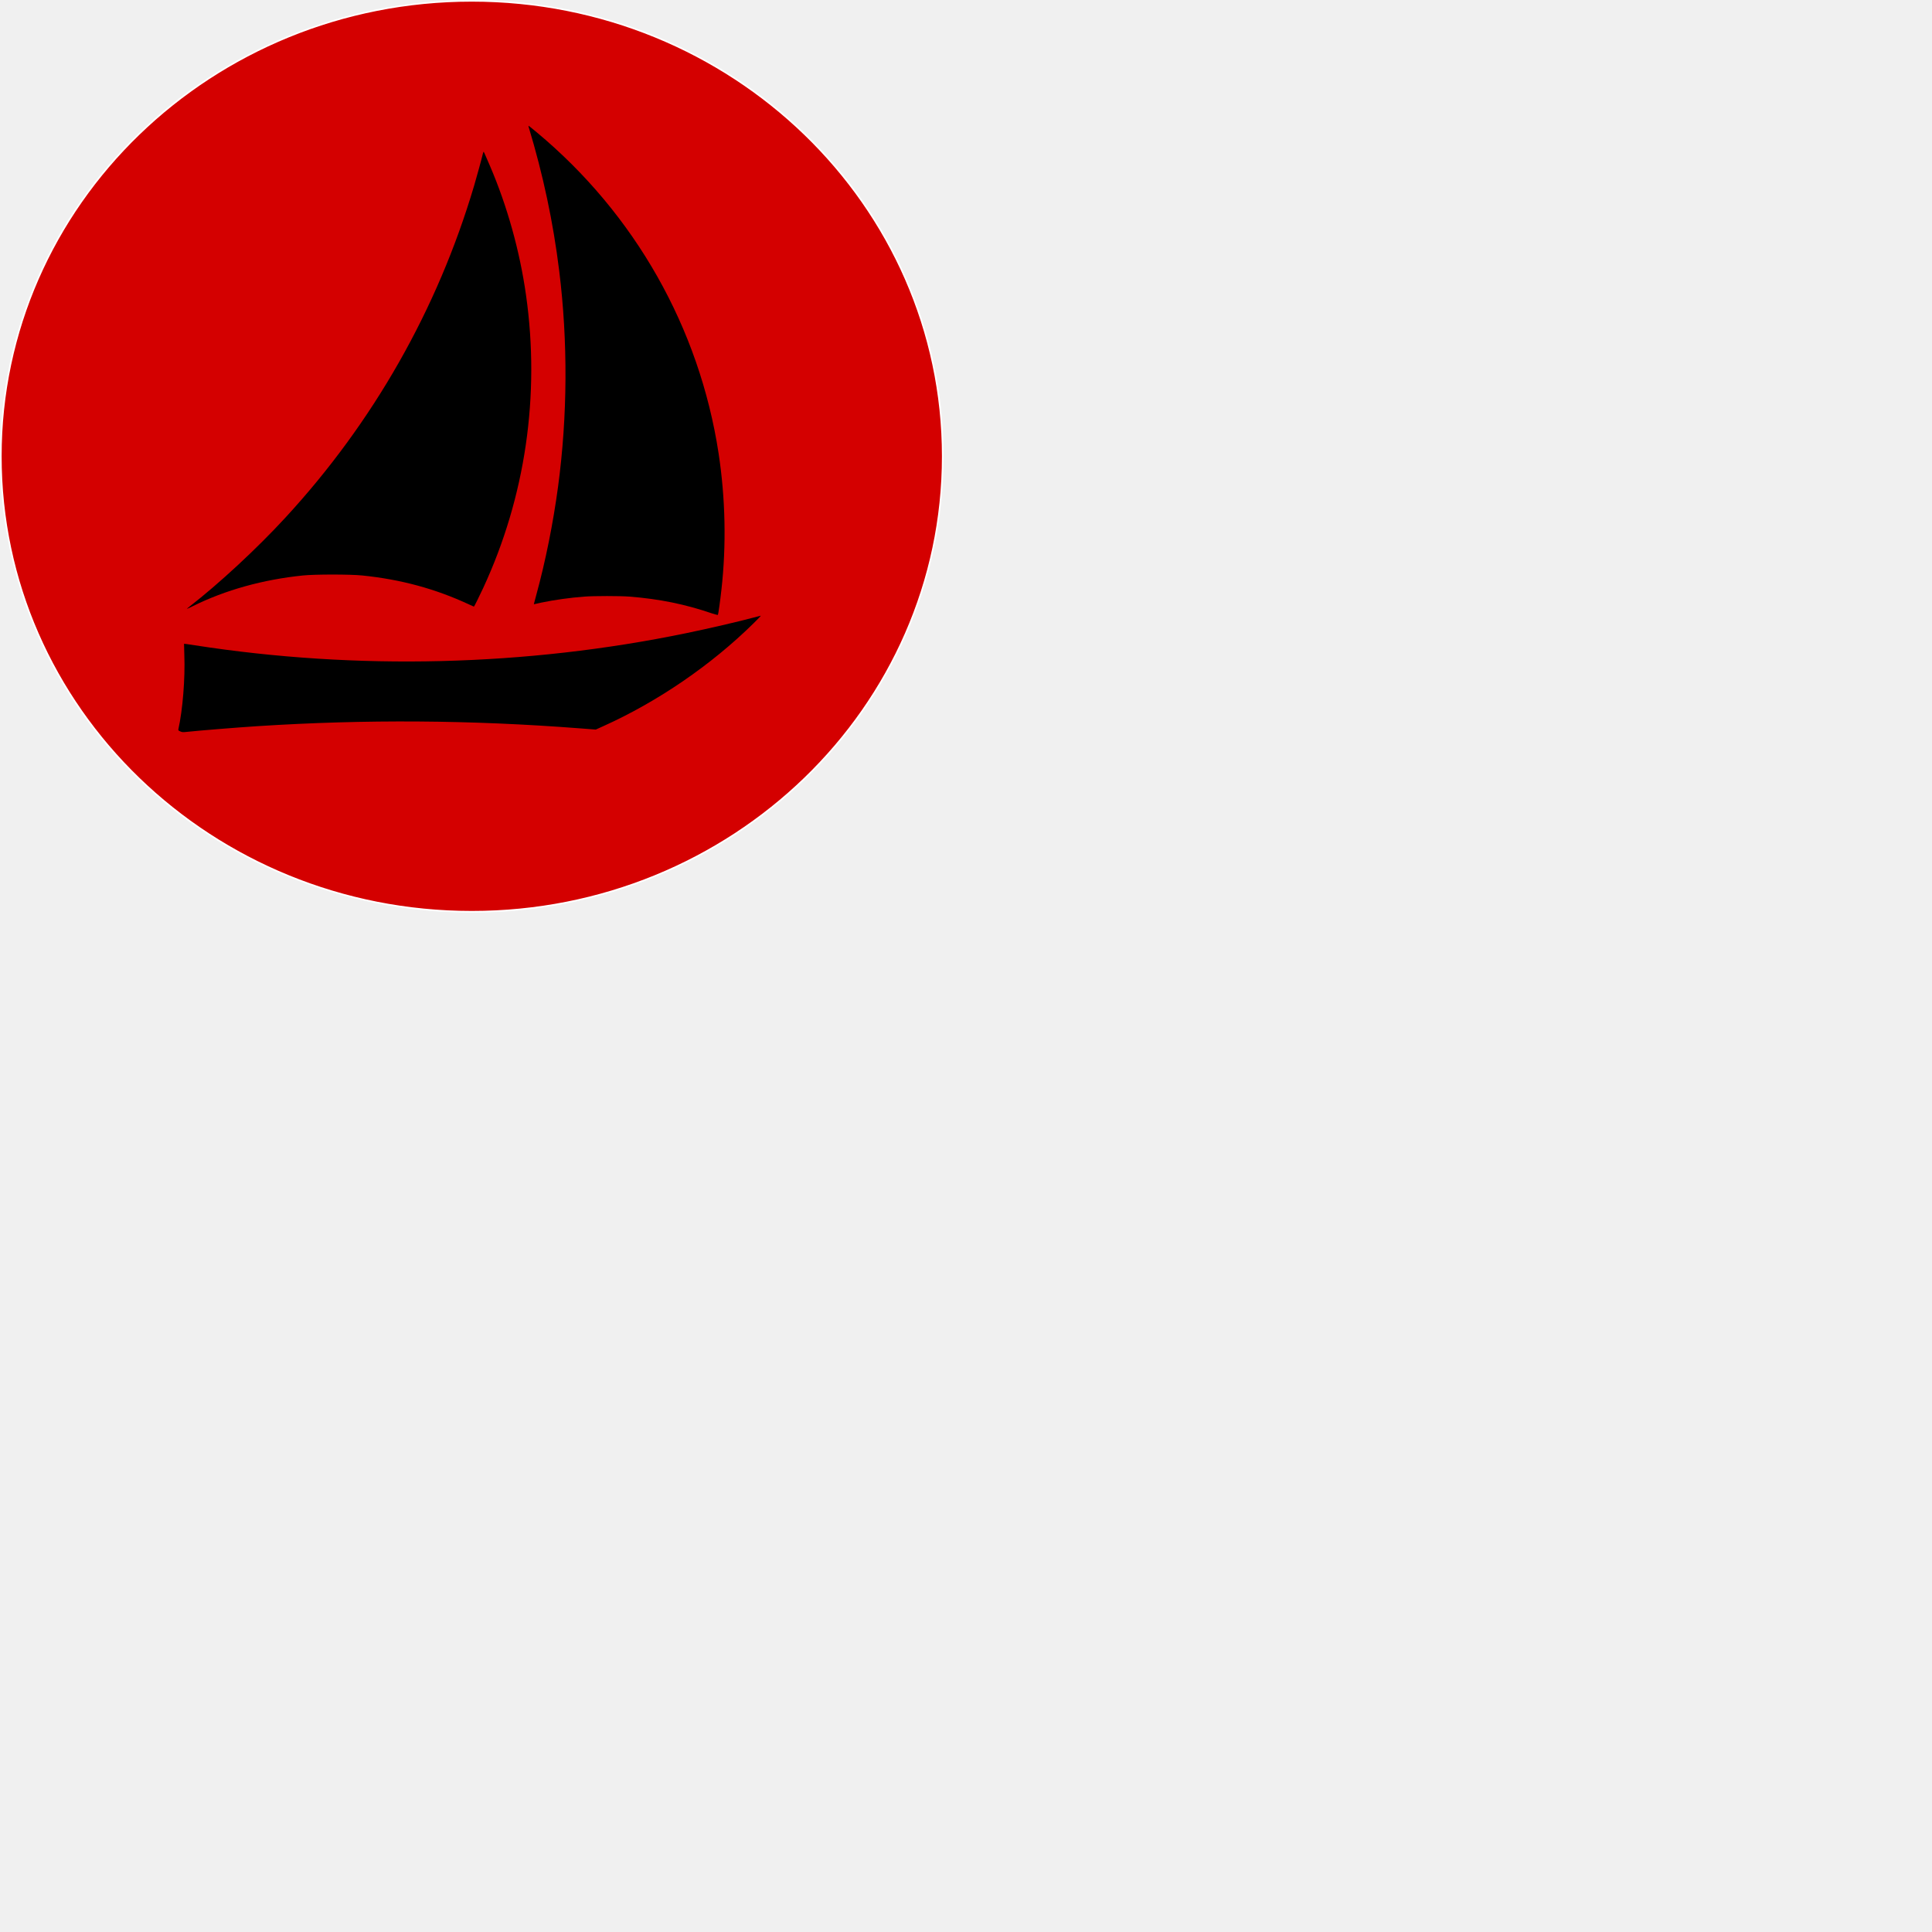
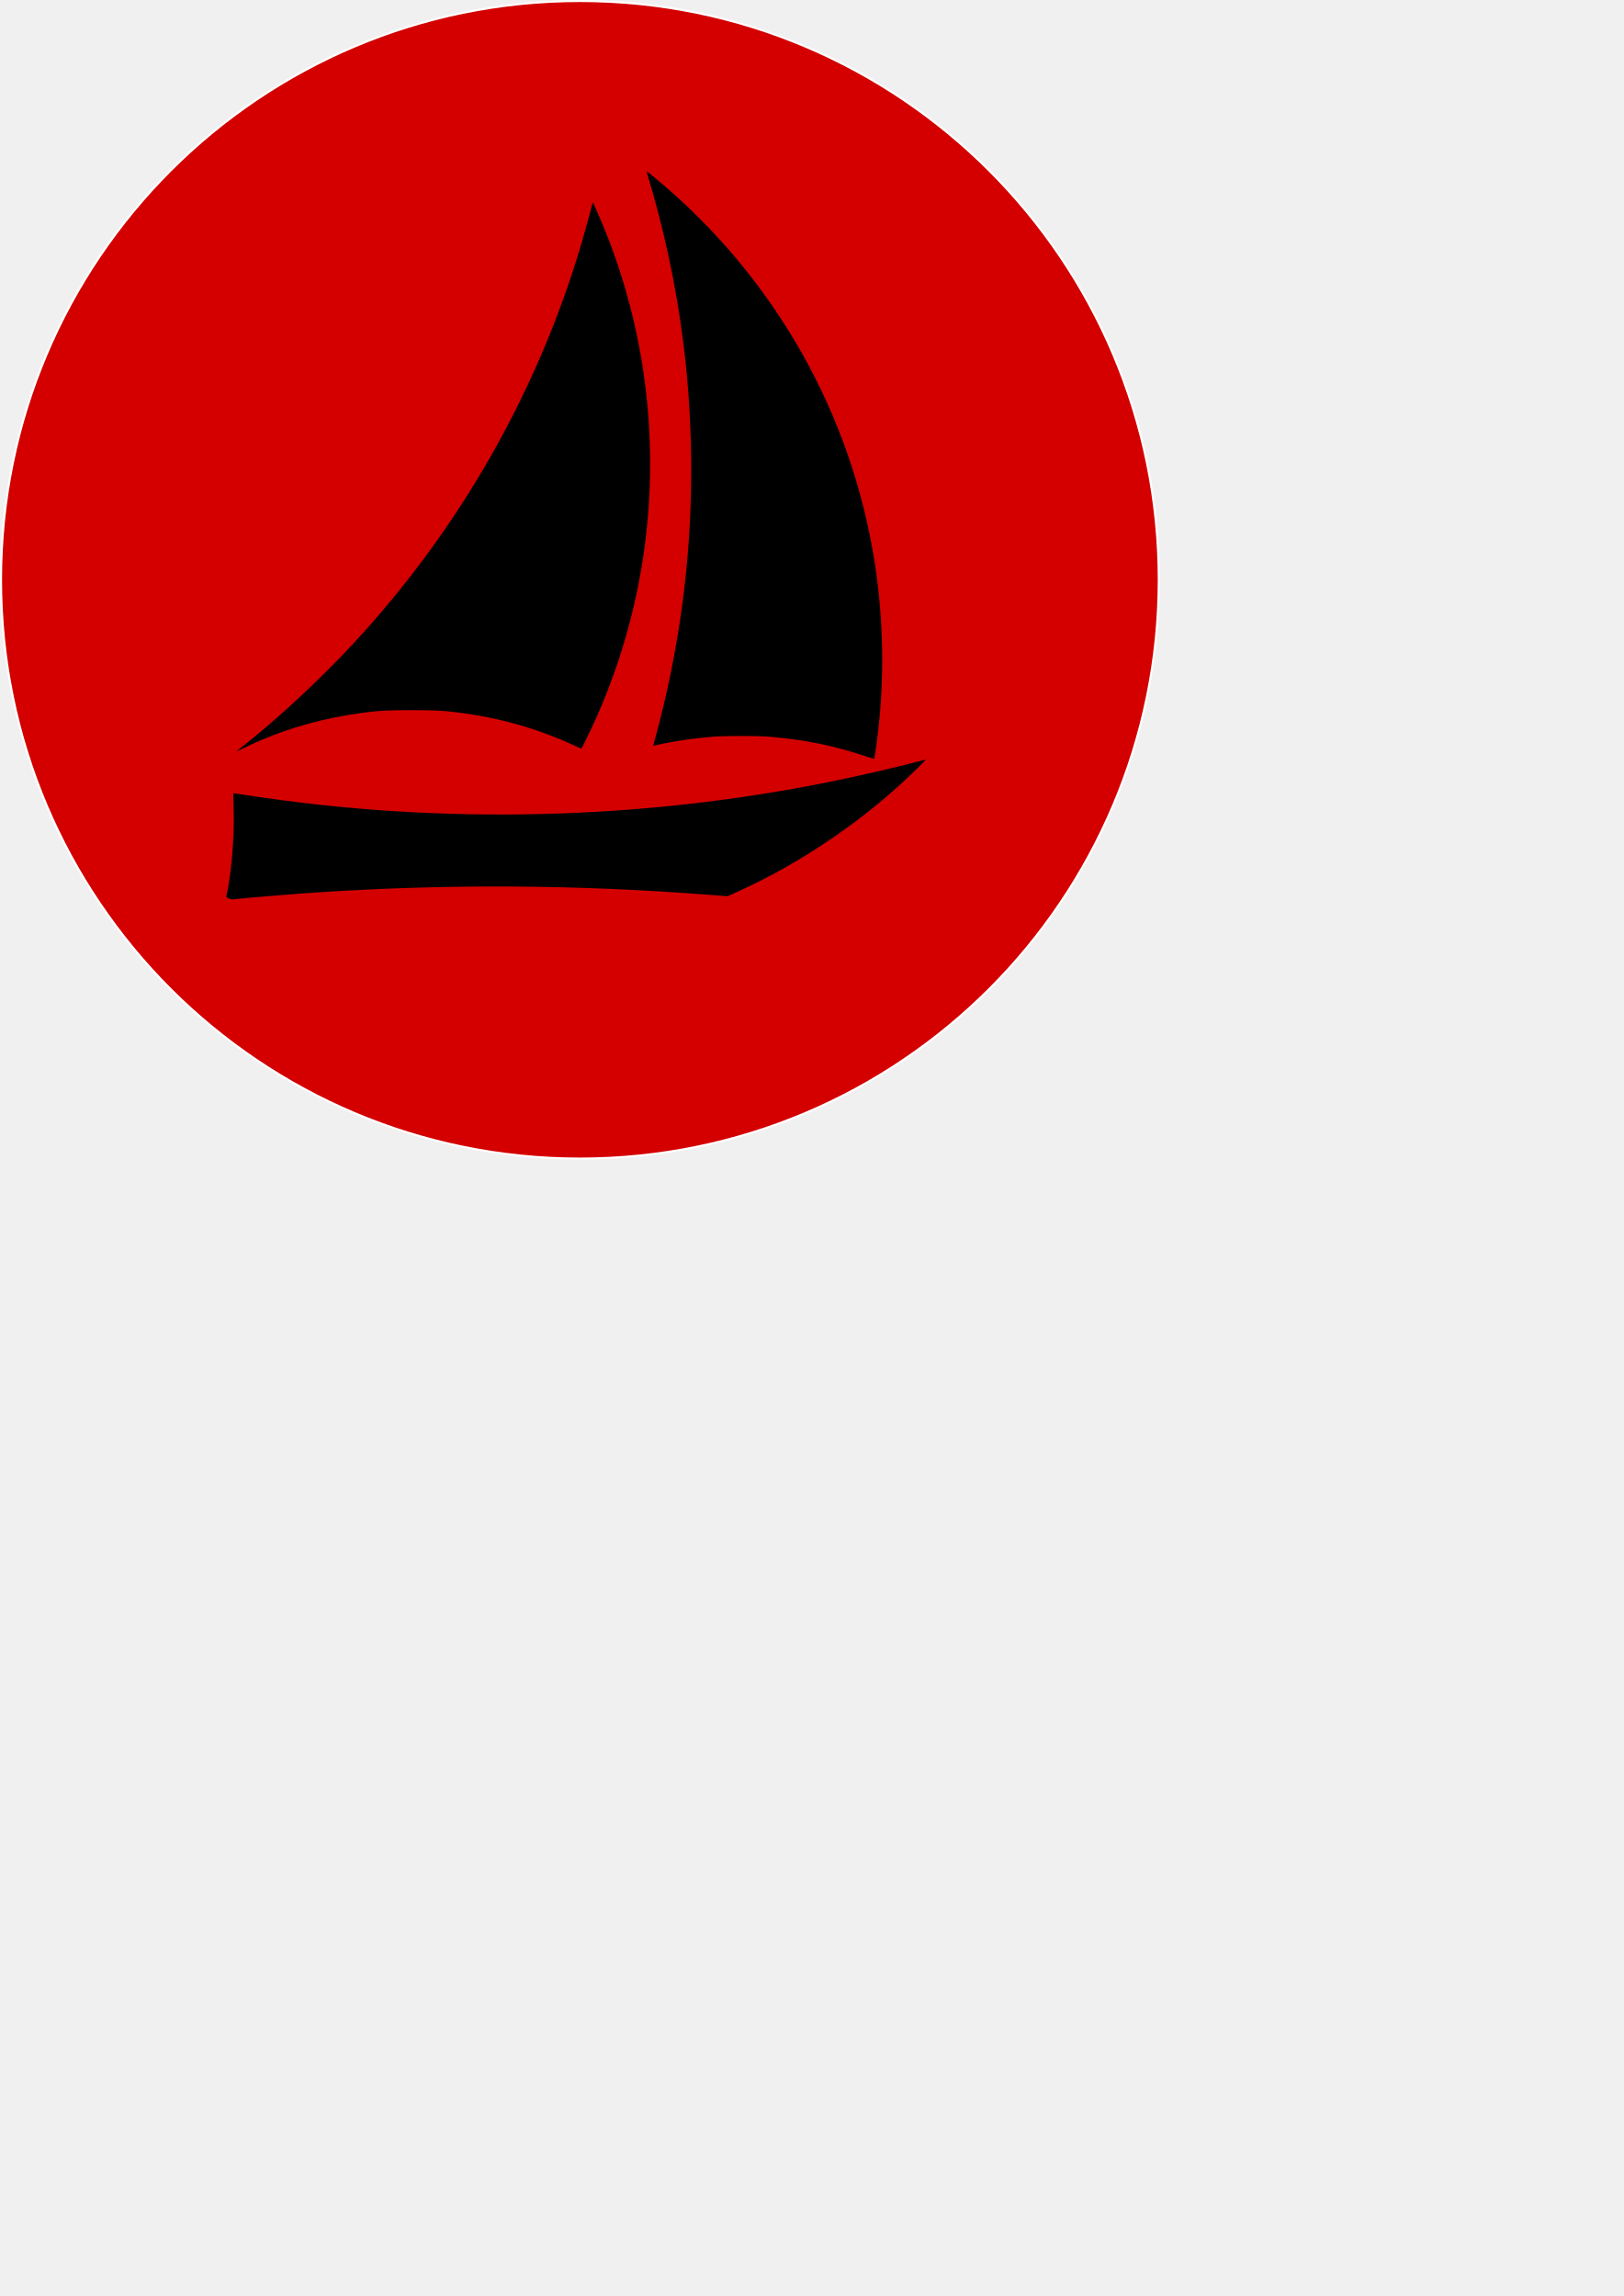
- <svg xmlns="http://www.w3.org/2000/svg" width="300" height="300" viewBox="0 0 300 300" version="1.1" id="svg5">
+ <svg xmlns="http://www.w3.org/2000/svg" width="210mm" height="297mm" viewBox="0 0 210 297" version="1.1" id="svg5">
  <defs id="defs2" />
  <g id="layer2" style="display:inline">
-     <ellipse style="fill:#d40000;stroke:#ffffff;stroke-width:0.254" id="path274" cx="73.258" cy="70.852" rx="73.131" ry="70.725" />
+     <circle style="fill:#d40000;stroke:#ffffff;stroke-width:0.264" id="path274" cx="75" cy="75" r="74.868" />
  </g>
  <g id="layer1" style="display:inline">
-     <g transform="matrix(0.00736477,0,0,-0.00736477,27.66477,113.7138)" fill="#000000" stroke="none" id="g33">
+     <g transform="matrix(0.00736477,0,0,-0.00736477,29.25227,116.3597)" fill="#000000" stroke="none" id="g33">
      <path d="m 7390,12763 c 305,-1009 518,-2009 644,-3033 185,-1492 176,-3061 -24,-4550 -104,-773 -264,-1571 -460,-2287 -28,-100 -50,-185 -50,-188 0,-4 6,-5 14,-2 8,3 70,17 138,31 286,59 606,104 908,127 201,16 762,16 960,0 628,-50 1169,-160 1733,-353 66,-22 122,-36 127,-32 8,9 49,301 74,529 106,939 85,1932 -60,2880 -404,2641 -1765,5043 -3832,6764 -90,75 -167,137 -172,139 -5,2 -5,-9 0,-25 z" id="path27" />
      <path d="m 6420,12183 c -17,-78 -129,-486 -180,-658 C 5467,8916 4112,6533 2256,4521 1657,3871 861,3133 238,2650 c -32,-24 -56,-46 -54,-47 2,-2 59,24 127,58 684,339 1479,560 2319,646 252,26 999,26 1250,0 815,-83 1544,-281 2253,-611 54,-25 100,-46 103,-46 6,0 111,212 195,392 890,1919 1204,4064 903,6178 -132,933 -397,1878 -761,2725 -128,298 -127,295 -134,295 -3,0 -12,-26 -19,-57 z" id="path29" />
      <path d="m 12130,2419 c -317,-85 -948,-232 -1420,-329 C 7338,1393 3766,1305 351,1835 c -124,19 -226,34 -227,32 -1,-1 2,-108 6,-237 C 149,1135 96,474 4,62 0,43 6,36 45,19 86,1 98,0 188,10 453,38 1227,101 1675,130 3948,276 6169,261 8465,84 l 340,-26 157,71 c 1147,516 2277,1290 3168,2168 91,89 161,162 155,162 -5,0 -75,-18 -155,-40 z" id="path31" />
    </g>
  </g>
</svg>
